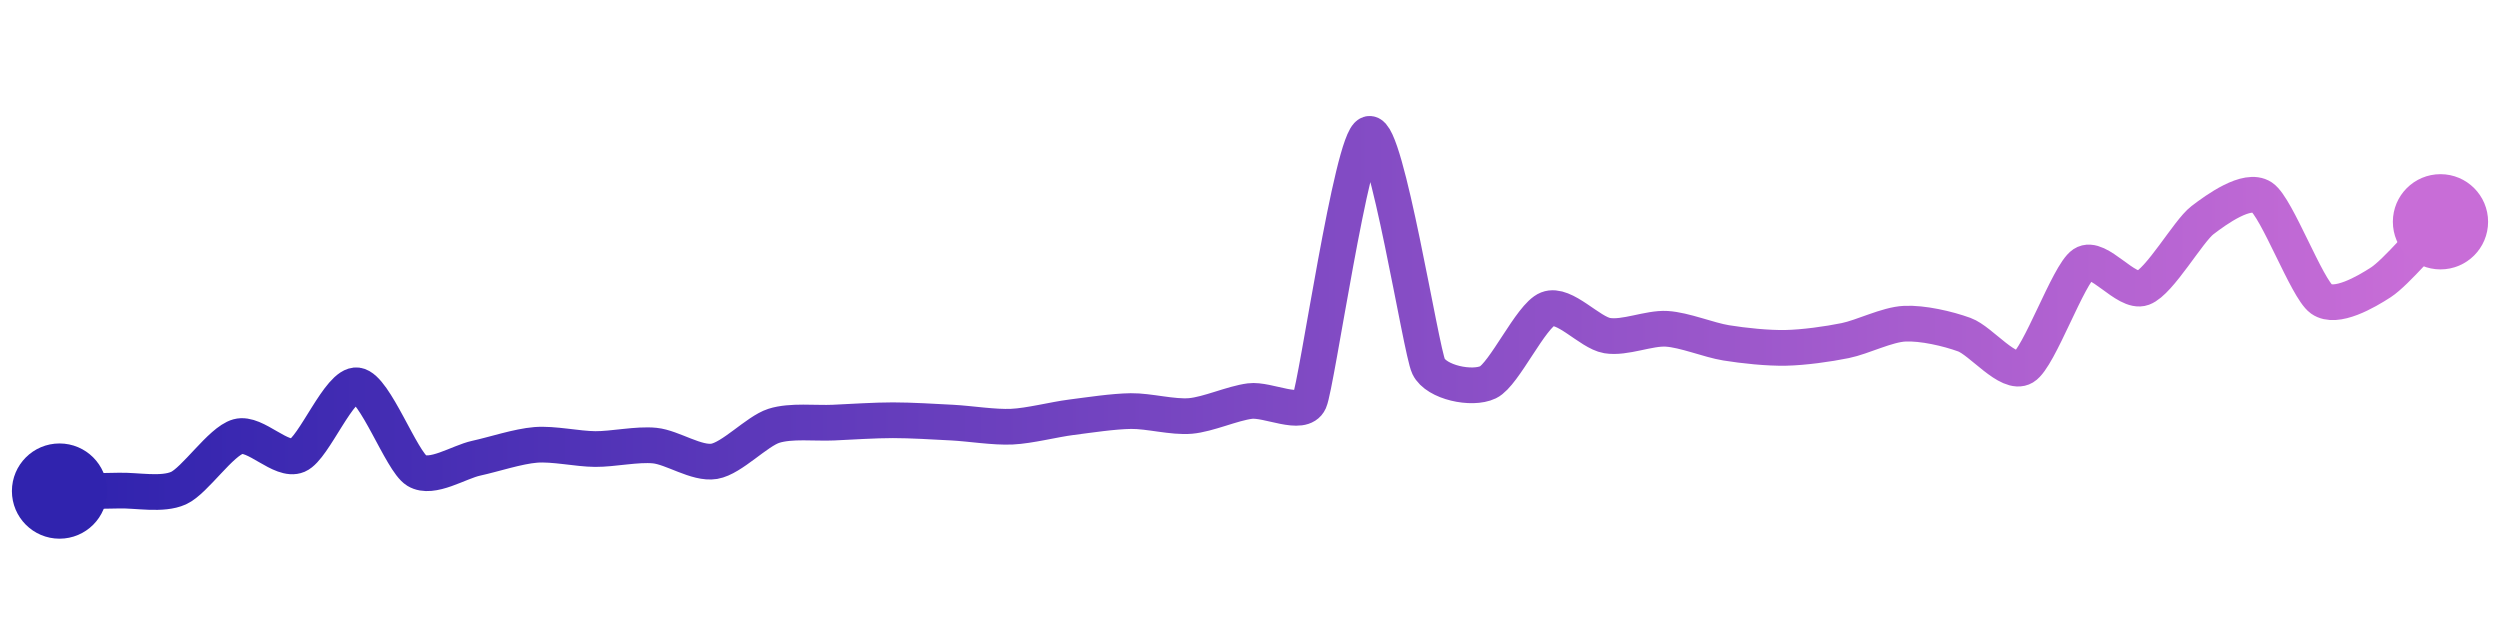
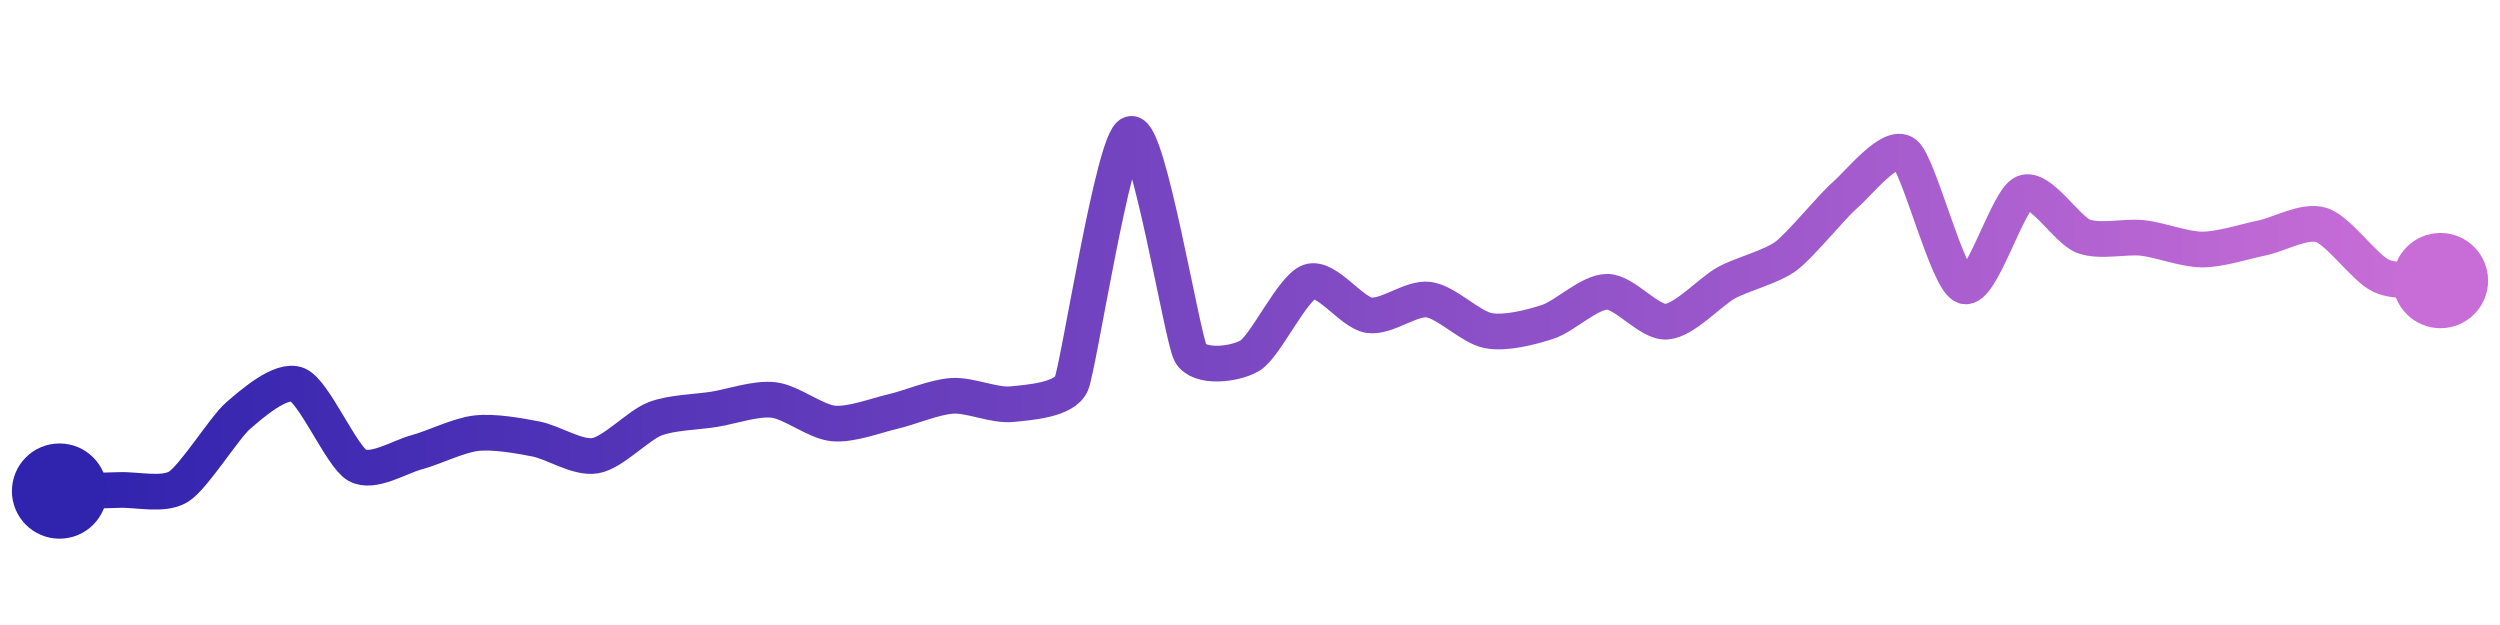
<svg xmlns="http://www.w3.org/2000/svg" width="200" height="50" viewBox="0 0 210 50">
  <defs>
    <linearGradient x1="0%" y1="0%" x2="100%" y2="0%" id="a">
      <stop stop-color="#3023AE" offset="0%" />
      <stop stop-color="#C86DD7" offset="100%" />
    </linearGradient>
  </defs>
-   <path stroke="url(#a)" stroke-width="3" stroke-linejoin="round" stroke-linecap="round" d="M5 40 C 6.5 39.99, 8.5 40, 10 39.96 S 13.63 40.37, 15 39.75 S 18.55 35.82, 20 35.42 S 23.62 37.59, 25 37 S 28.51 30.93, 30 31.12 S 33.72 37.5, 35 38.28 S 38.53 37.56, 40 37.24 S 43.5 36.24, 45 36.12 S 48.5 36.46, 50 36.47 S 53.51 36.03, 55 36.18 S 58.52 37.75, 60 37.5 S 63.57 34.98, 65 34.52 S 68.5 34.32, 70 34.25 S 73.5 34.05, 75 34.05 S 78.5 34.17, 80 34.25 S 83.5 34.66, 85 34.59 S 88.51 33.99, 90 33.8 S 93.5 33.3, 95 33.28 S 98.51 33.82, 100 33.69 S 103.51 32.63, 105 32.44 S 109.39 33.81, 110 32.44 S 113.56 10.42, 115 10 S 119.35 28.18, 120 29.53 S 123.65 31.51, 125 30.86 S 128.6 25.26, 130 24.71 S 133.52 26.69, 135 26.94 S 138.5 26.28, 140 26.37 S 143.52 27.31, 145 27.55 S 148.5 28, 150 27.97 S 153.53 27.66, 155 27.36 S 158.5 26.01, 160 25.94 S 163.59 26.35, 165 26.86 S 168.71 30.36, 170 29.59 S 173.75 21.76, 175 20.93 S 178.59 23.46, 180 22.94 S 183.81 18.16, 185 17.25 S 188.75 14.49, 190 15.32 S 193.78 23, 195 23.87 S 198.74 23.28, 200 22.46 S 203.95 18.45, 205 17.38" fill="none" />
+   <path stroke="url(#a)" stroke-width="3" stroke-linejoin="round" stroke-linecap="round" d="M5 40 C 6.5 39.97, 8.5 39.97, 10 39.91 S 13.73 40.42, 15 39.63 S 18.86 34.65, 20 33.67 S 23.62 30.49, 25 31.07 S 28.7 37.09, 30 37.83 S 33.55 37.13, 35 36.74 S 38.51 35.31, 40 35.14 S 43.53 35.34, 45 35.62 S 48.52 37.28, 50 37.03 S 53.6 34.49, 55 33.94 S 58.52 33.37, 60 33.13 S 63.51 32.17, 65 32.35 S 68.51 34.18, 70 34.32 S 73.54 33.66, 75 33.32 S 78.5 32.09, 80 32 S 83.51 32.85, 85 32.7 S 89.4 32.35, 90 30.98 S 93.55 10.37, 95 10 S 99.29 27.08, 100 28.4 S 103.71 29.39, 105 28.62 S 108.58 22.89, 110 22.41 S 113.52 25.01, 115 25.23 S 118.51 23.73, 120 23.92 S 123.53 26.24, 125 26.52 S 128.57 26.25, 130 25.79 S 133.5 23.26, 135 23.26 S 138.5 25.88, 140 25.77 S 143.69 23.23, 145 22.51 S 148.79 21.17, 150 20.28 S 153.86 16.1, 155 15.12 S 158.81 10.73, 160 11.64 S 163.58 22.32, 165 22.79 S 168.62 15.53, 170 14.95 S 173.6 18.06, 175 18.59 S 178.51 18.57, 180 18.74 S 183.5 19.71, 185 19.71 S 188.53 19.04, 190 18.74 S 193.57 17.2, 195 17.65 S 198.64 21.28, 200 21.91 S 203.51 22.2, 205 22.32" fill="none" />
  <circle r="4" cx="5" cy="40" fill="#3023AE" />
-   <circle r="4" cx="205" cy="17.38" fill="#C86DD7" />
+   <circle r="4" cx="205" cy="22.32" fill="#C86DD7" />
</svg>
